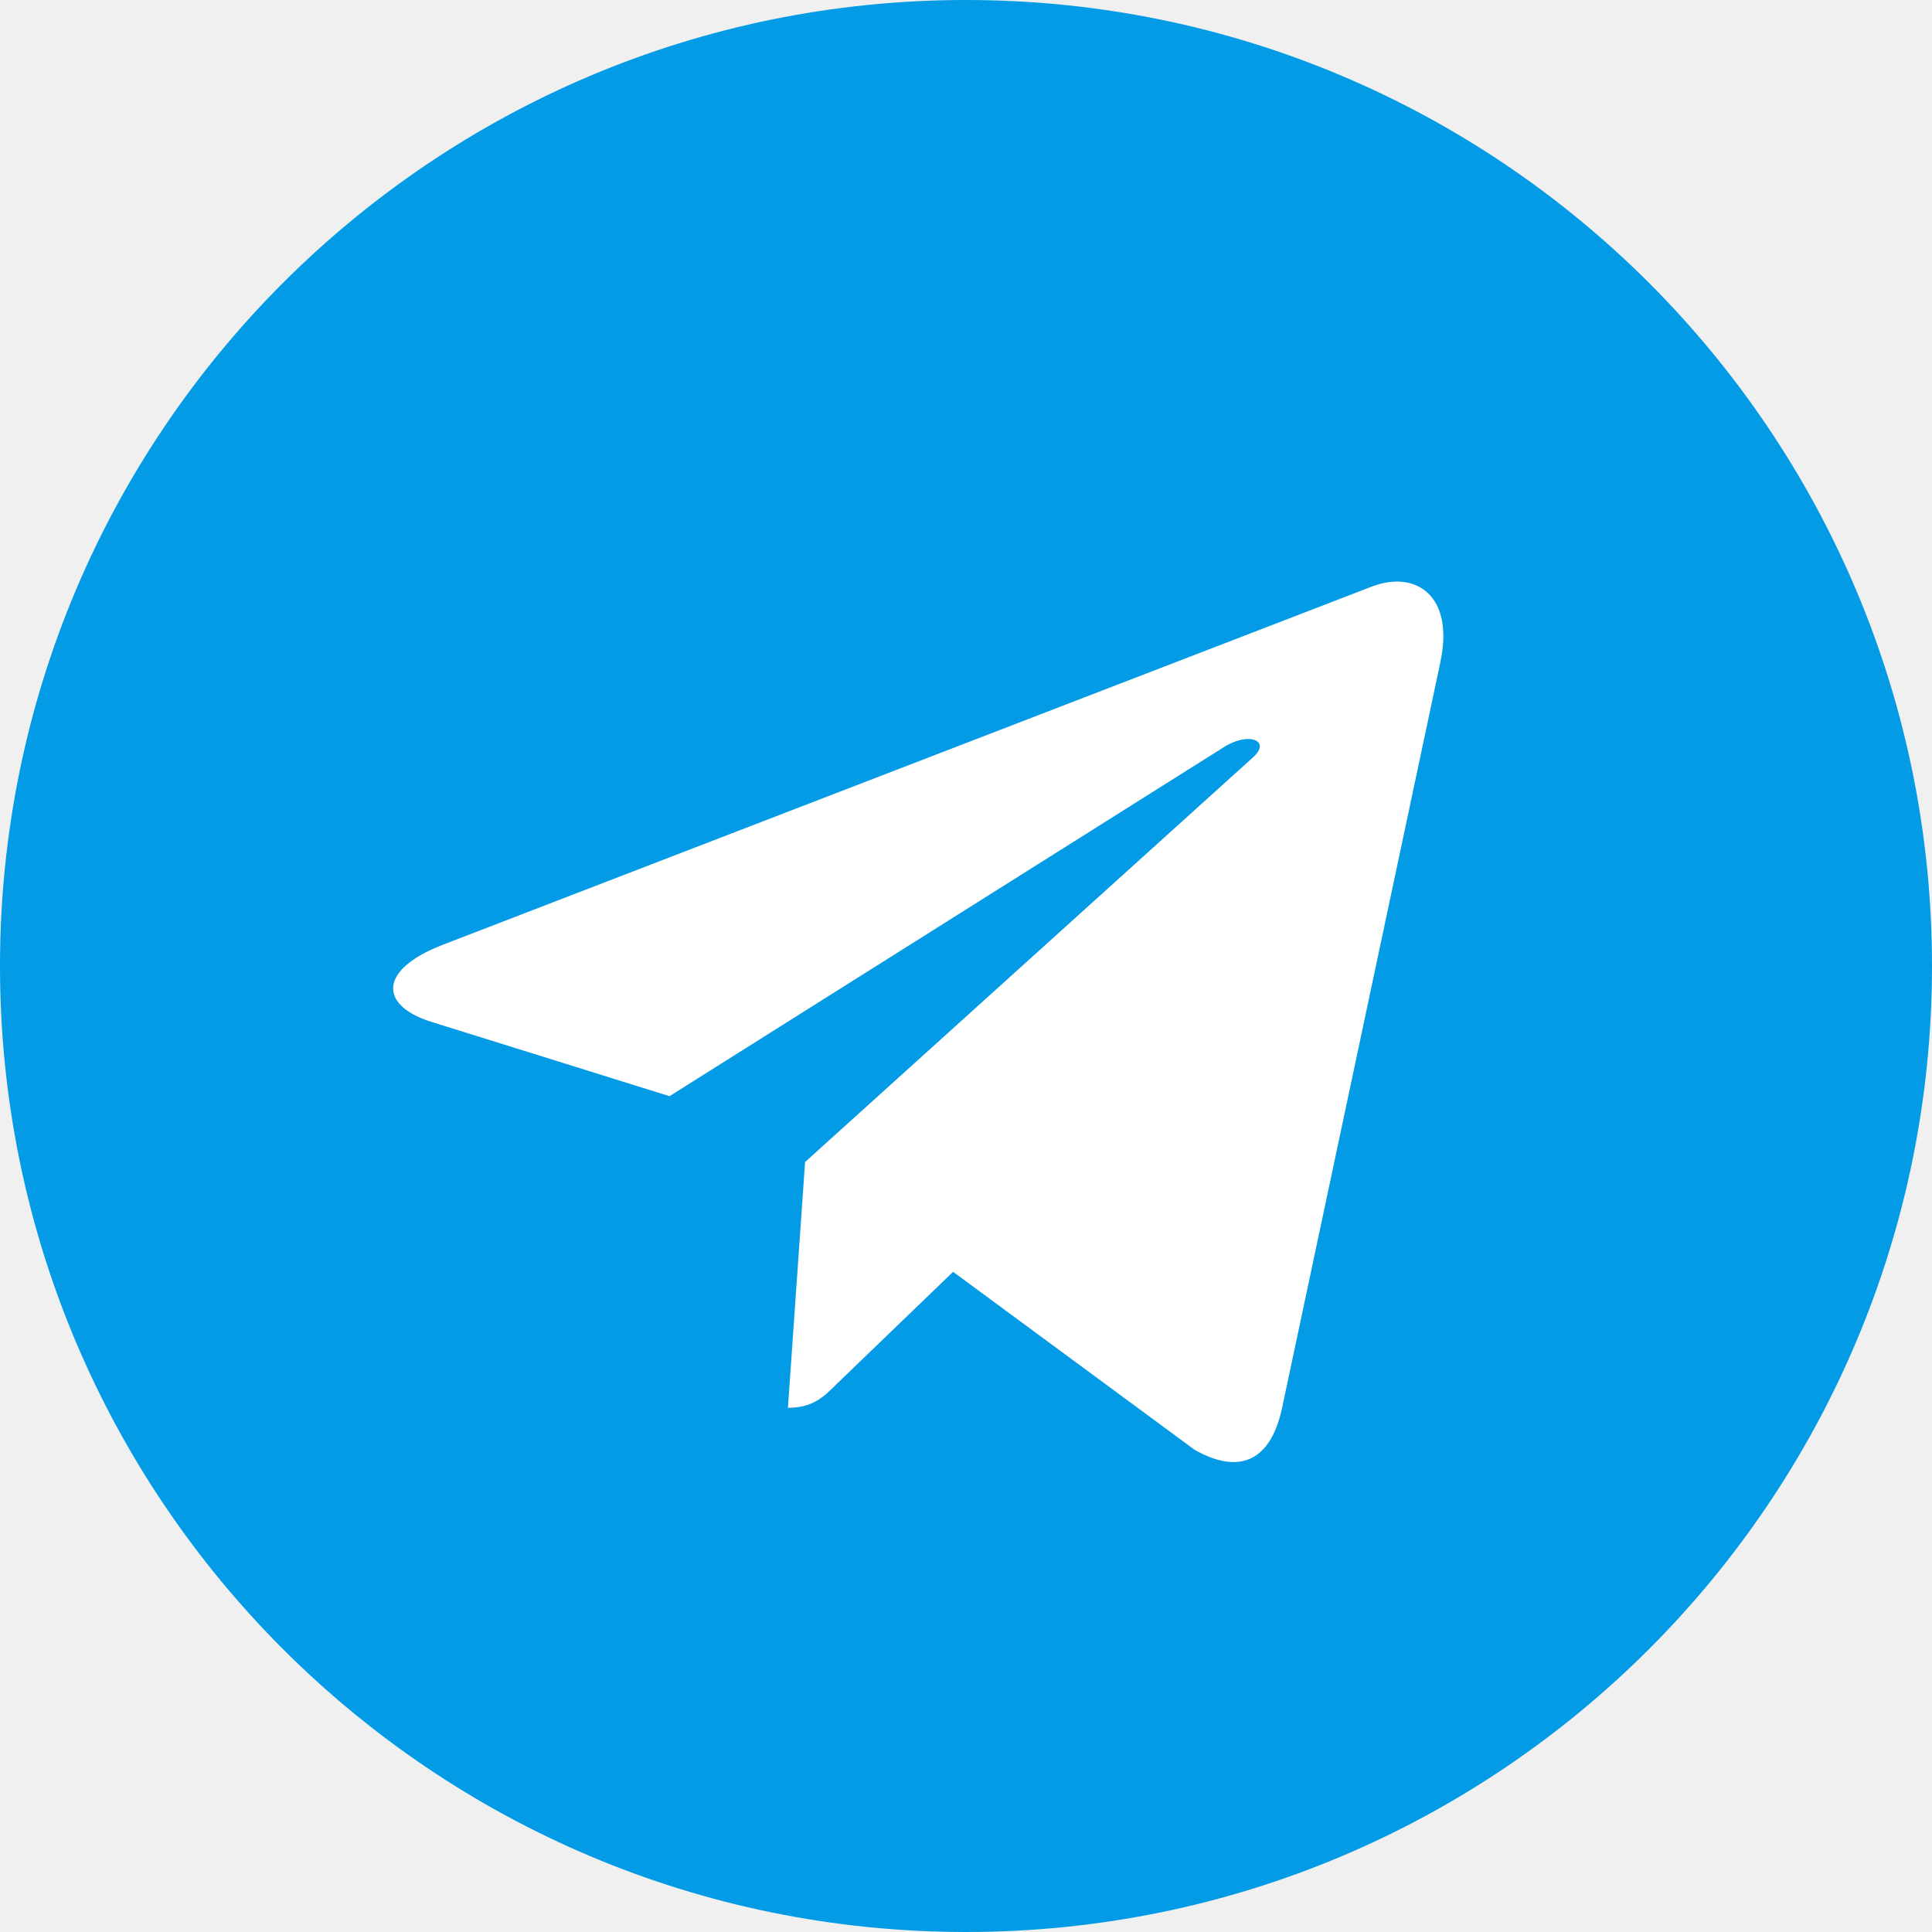
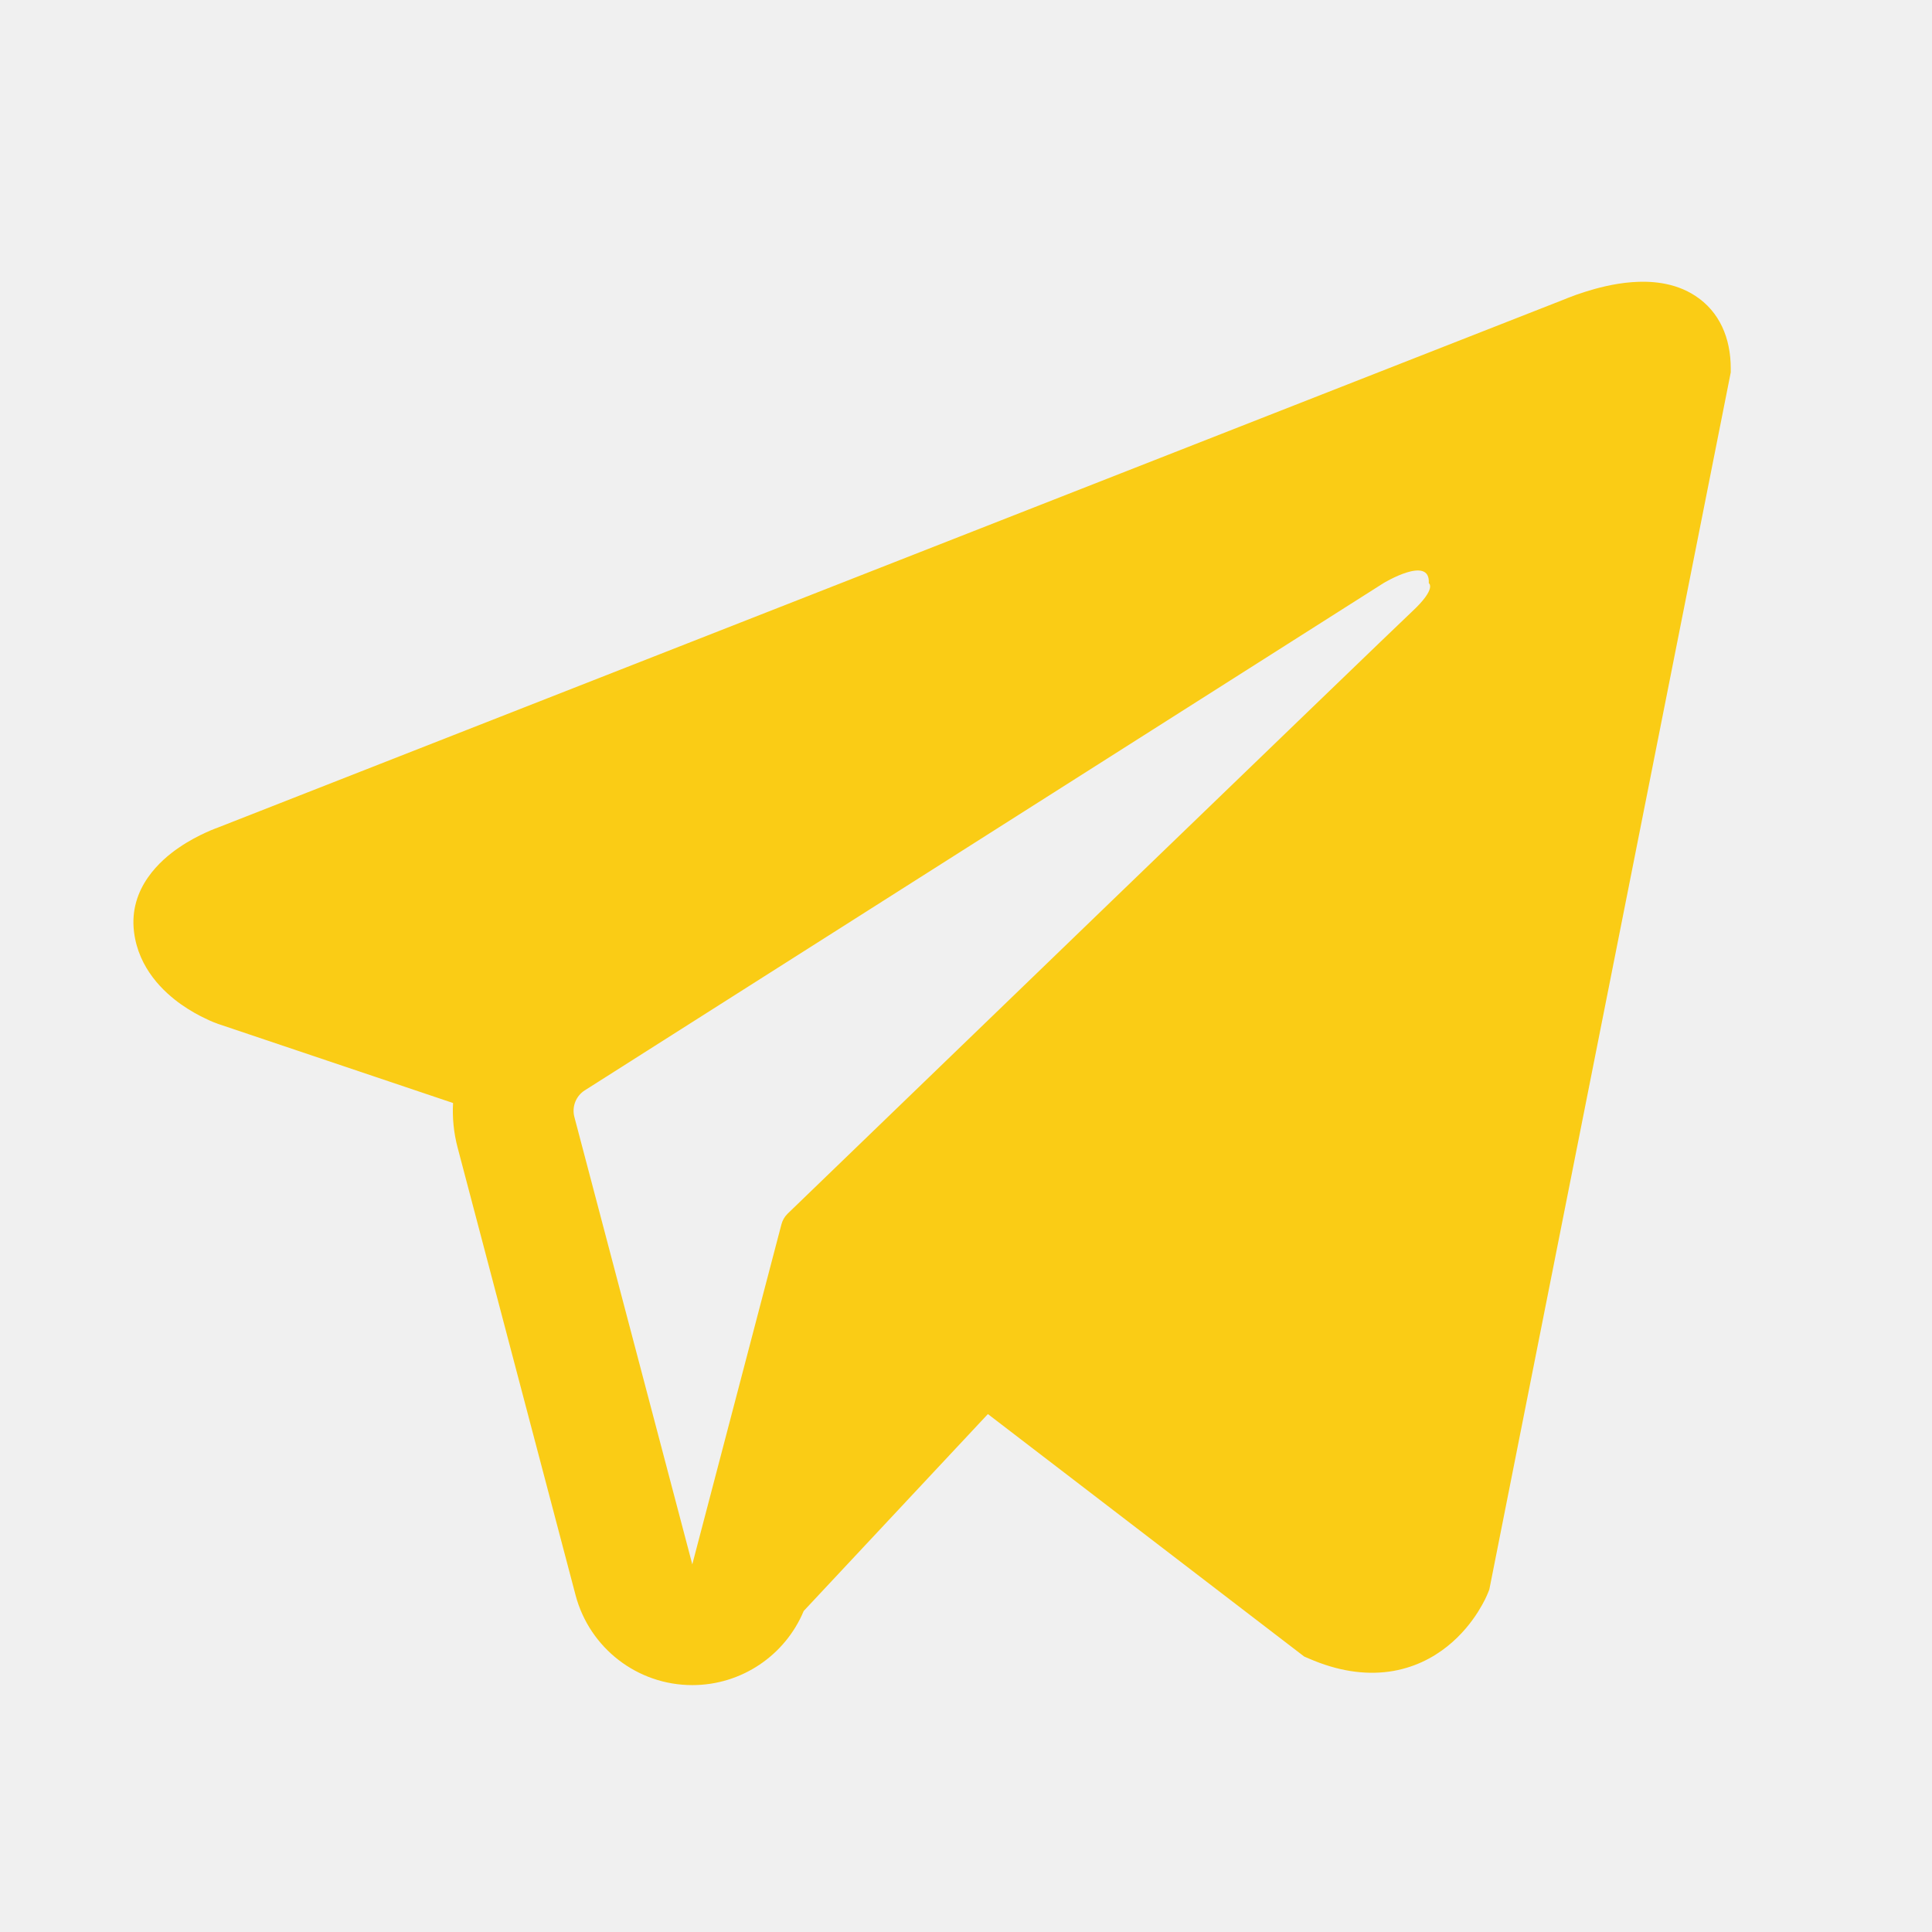
- <svg xmlns="http://www.w3.org/2000/svg" enable-background="new 0 0 24 24" height="512" viewBox="0 0 24 24" width="512">
-   <circle cx="12" cy="12" fill="#039be5" r="12" />
-   <path d="m5.491 11.74 11.57-4.461c.537-.194 1.006.131.832.943l.001-.001-1.97 9.281c-.146.658-.537.818-1.084.508l-3-2.211-1.447 1.394c-.16.16-.295.295-.605.295l.213-3.053 5.56-5.023c.242-.213-.054-.333-.373-.121l-6.871 4.326-2.962-.924c-.643-.204-.657-.643.136-.953z" fill="#fff" />
+ <svg xmlns="http://www.w3.org/2000/svg" width="24" height="24" viewBox="0 0 24 24" fill="none">
+   <path fill-rule="evenodd" clip-rule="evenodd" d="M18.483 19.79L18.484 19.788L18.501 19.745L21.5 4.626V4.577C21.5 4.2 21.361 3.871 21.058 3.674C20.793 3.501 20.488 3.489 20.274 3.505C20.048 3.522 19.835 3.579 19.688 3.626C19.612 3.65 19.548 3.673 19.503 3.691C19.48 3.699 19.462 3.707 19.448 3.713L19.435 3.718L2.715 10.277L2.71 10.279C2.701 10.282 2.69 10.286 2.675 10.292C2.646 10.303 2.607 10.319 2.561 10.34C2.471 10.381 2.346 10.444 2.22 10.531C2.005 10.678 1.596 11.026 1.665 11.578C1.722 12.036 2.037 12.326 2.25 12.477C2.364 12.557 2.473 12.616 2.553 12.653C2.593 12.673 2.627 12.688 2.653 12.698C2.666 12.703 2.677 12.707 2.685 12.71L2.696 12.714L2.702 12.717L5.628 13.702C5.618 13.885 5.636 14.072 5.685 14.257L7.15 19.816C7.324 20.474 7.92 20.934 8.601 20.933C9.212 20.933 9.754 20.563 9.984 20.012L12.272 17.566L16.201 20.578L16.257 20.602C16.614 20.758 16.947 20.807 17.252 20.766C17.557 20.724 17.799 20.596 17.98 20.451C18.159 20.308 18.282 20.146 18.359 20.025C18.398 19.963 18.427 19.909 18.448 19.868C18.458 19.847 18.466 19.83 18.472 19.816L18.479 19.799L18.482 19.793L18.483 19.79ZM7.135 13.875C7.102 13.748 7.154 13.615 7.264 13.545L17.186 7.244C17.186 7.244 17.77 6.89 17.749 7.244C17.749 7.244 17.853 7.307 17.54 7.598C17.244 7.875 10.469 14.416 9.783 15.078C9.744 15.117 9.72 15.16 9.706 15.214L8.6 19.433L7.135 13.875Z" fill="#FACC15" />
</svg>
